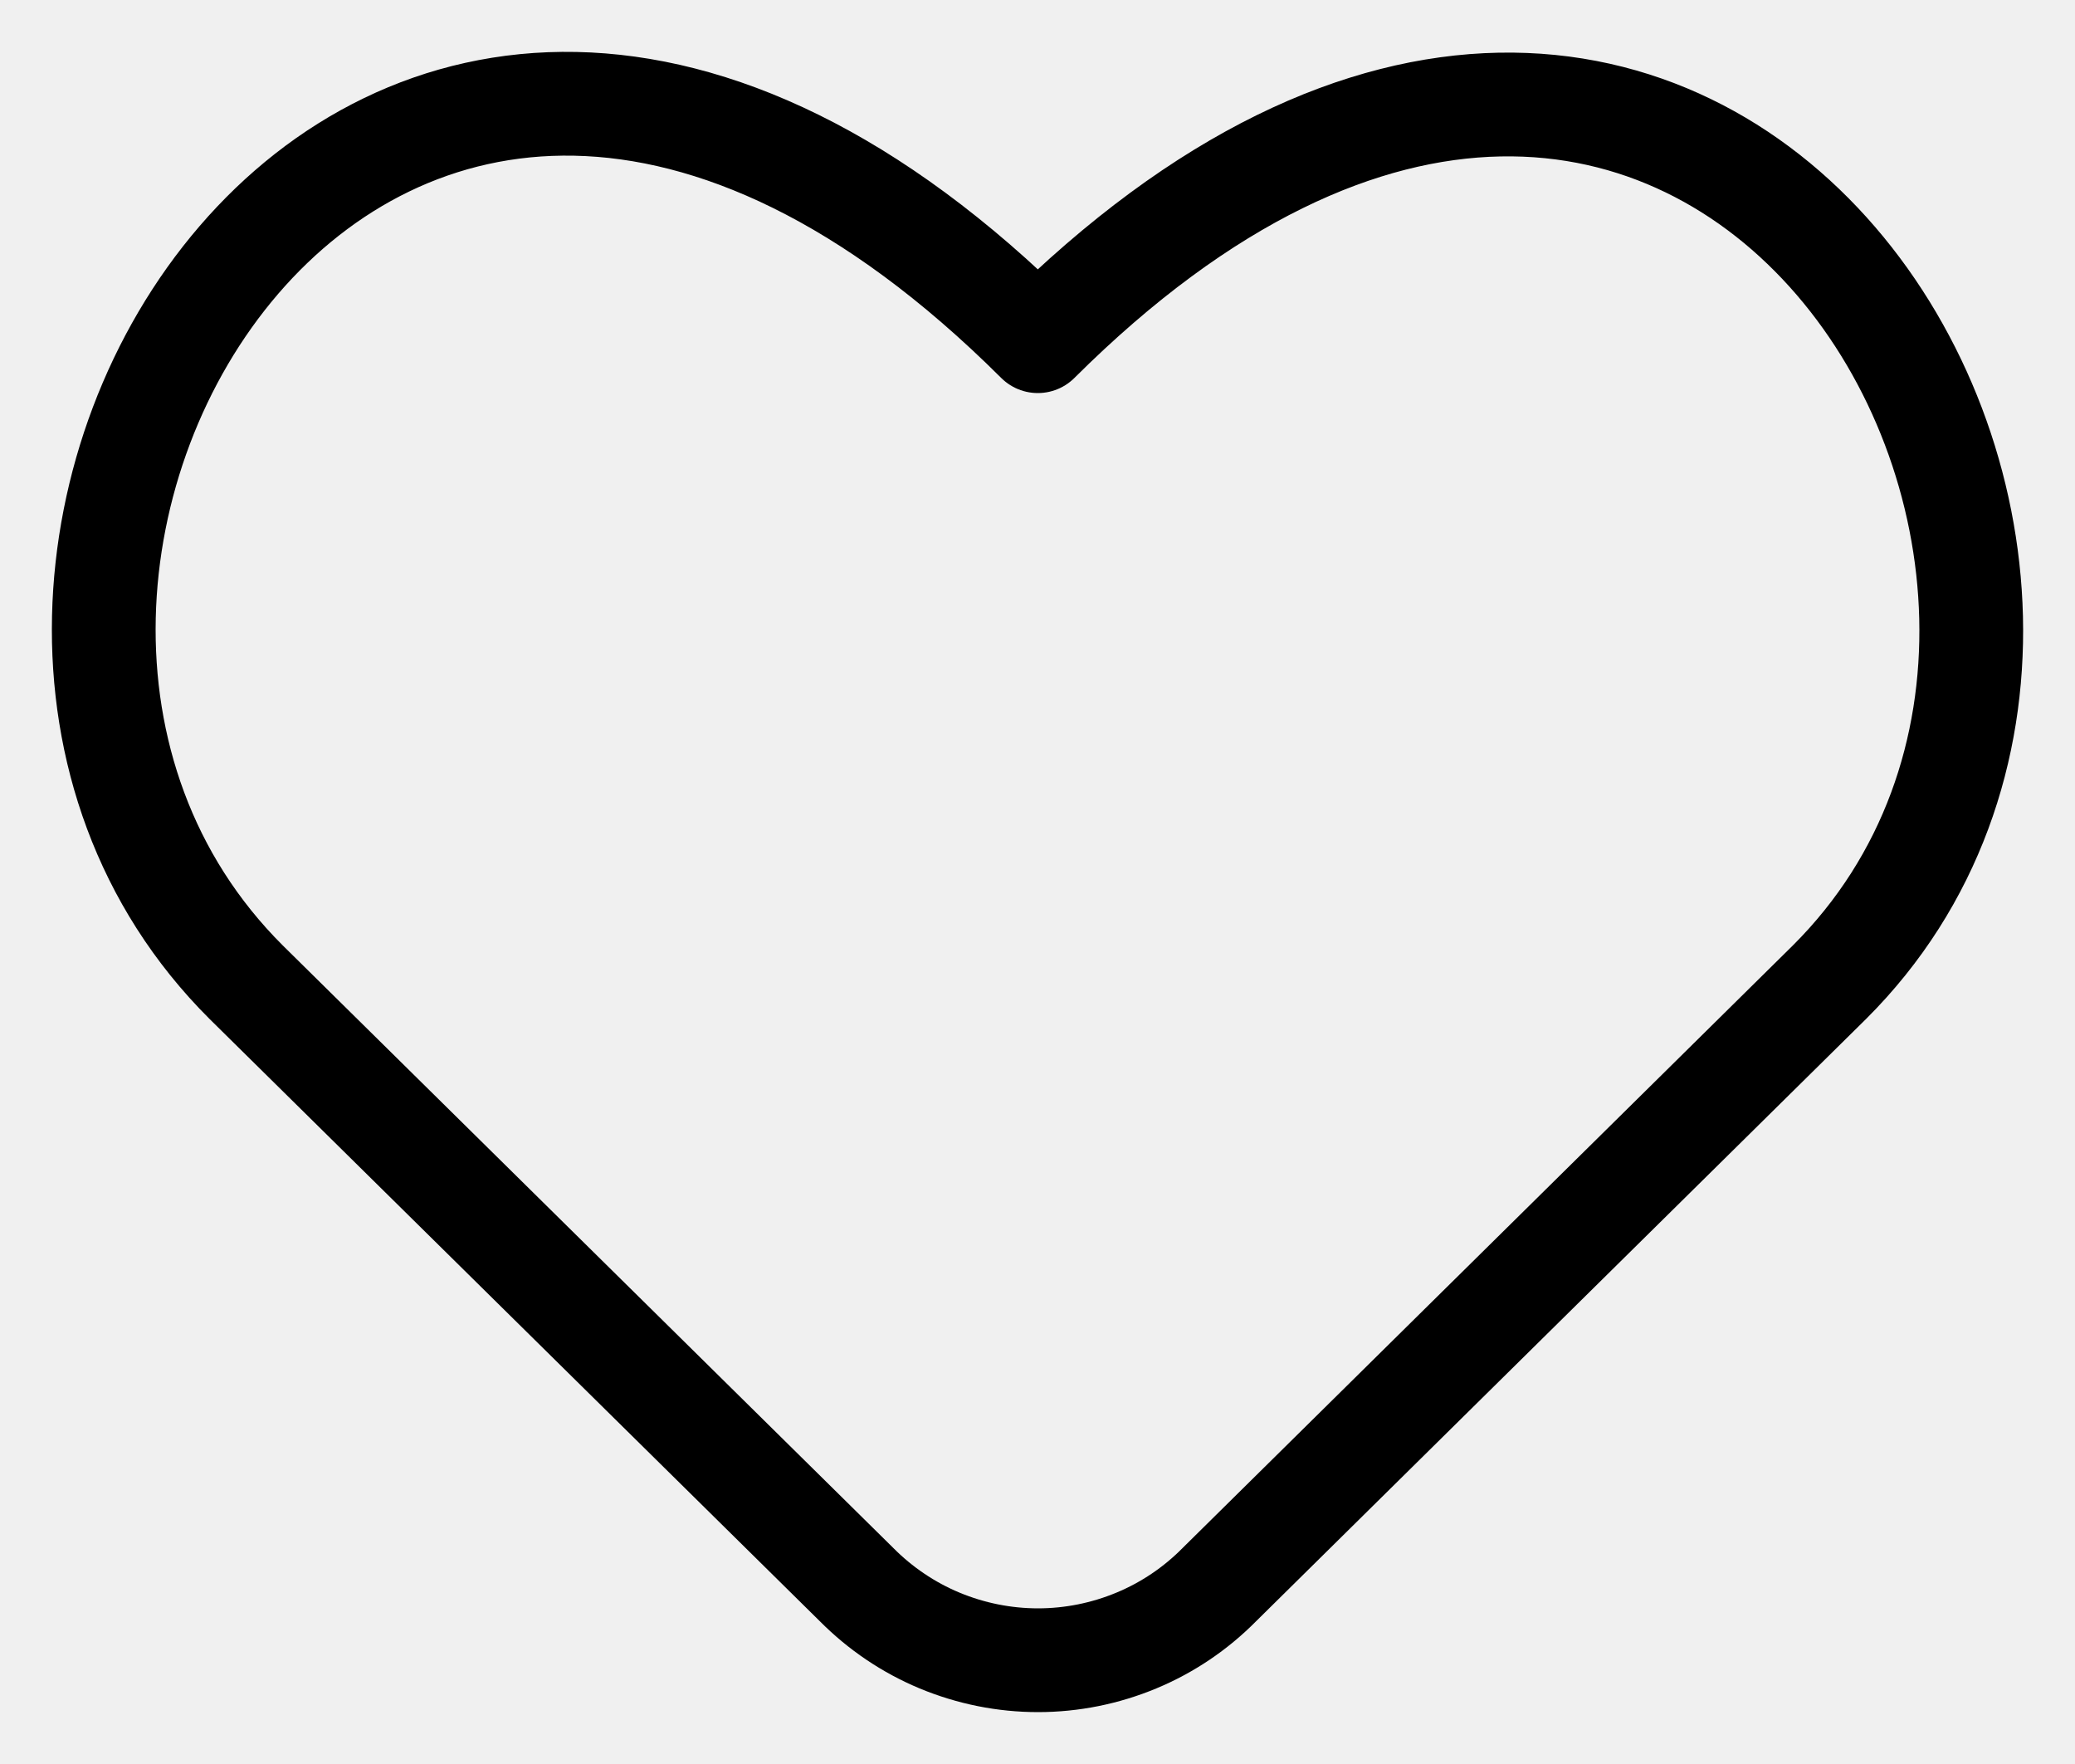
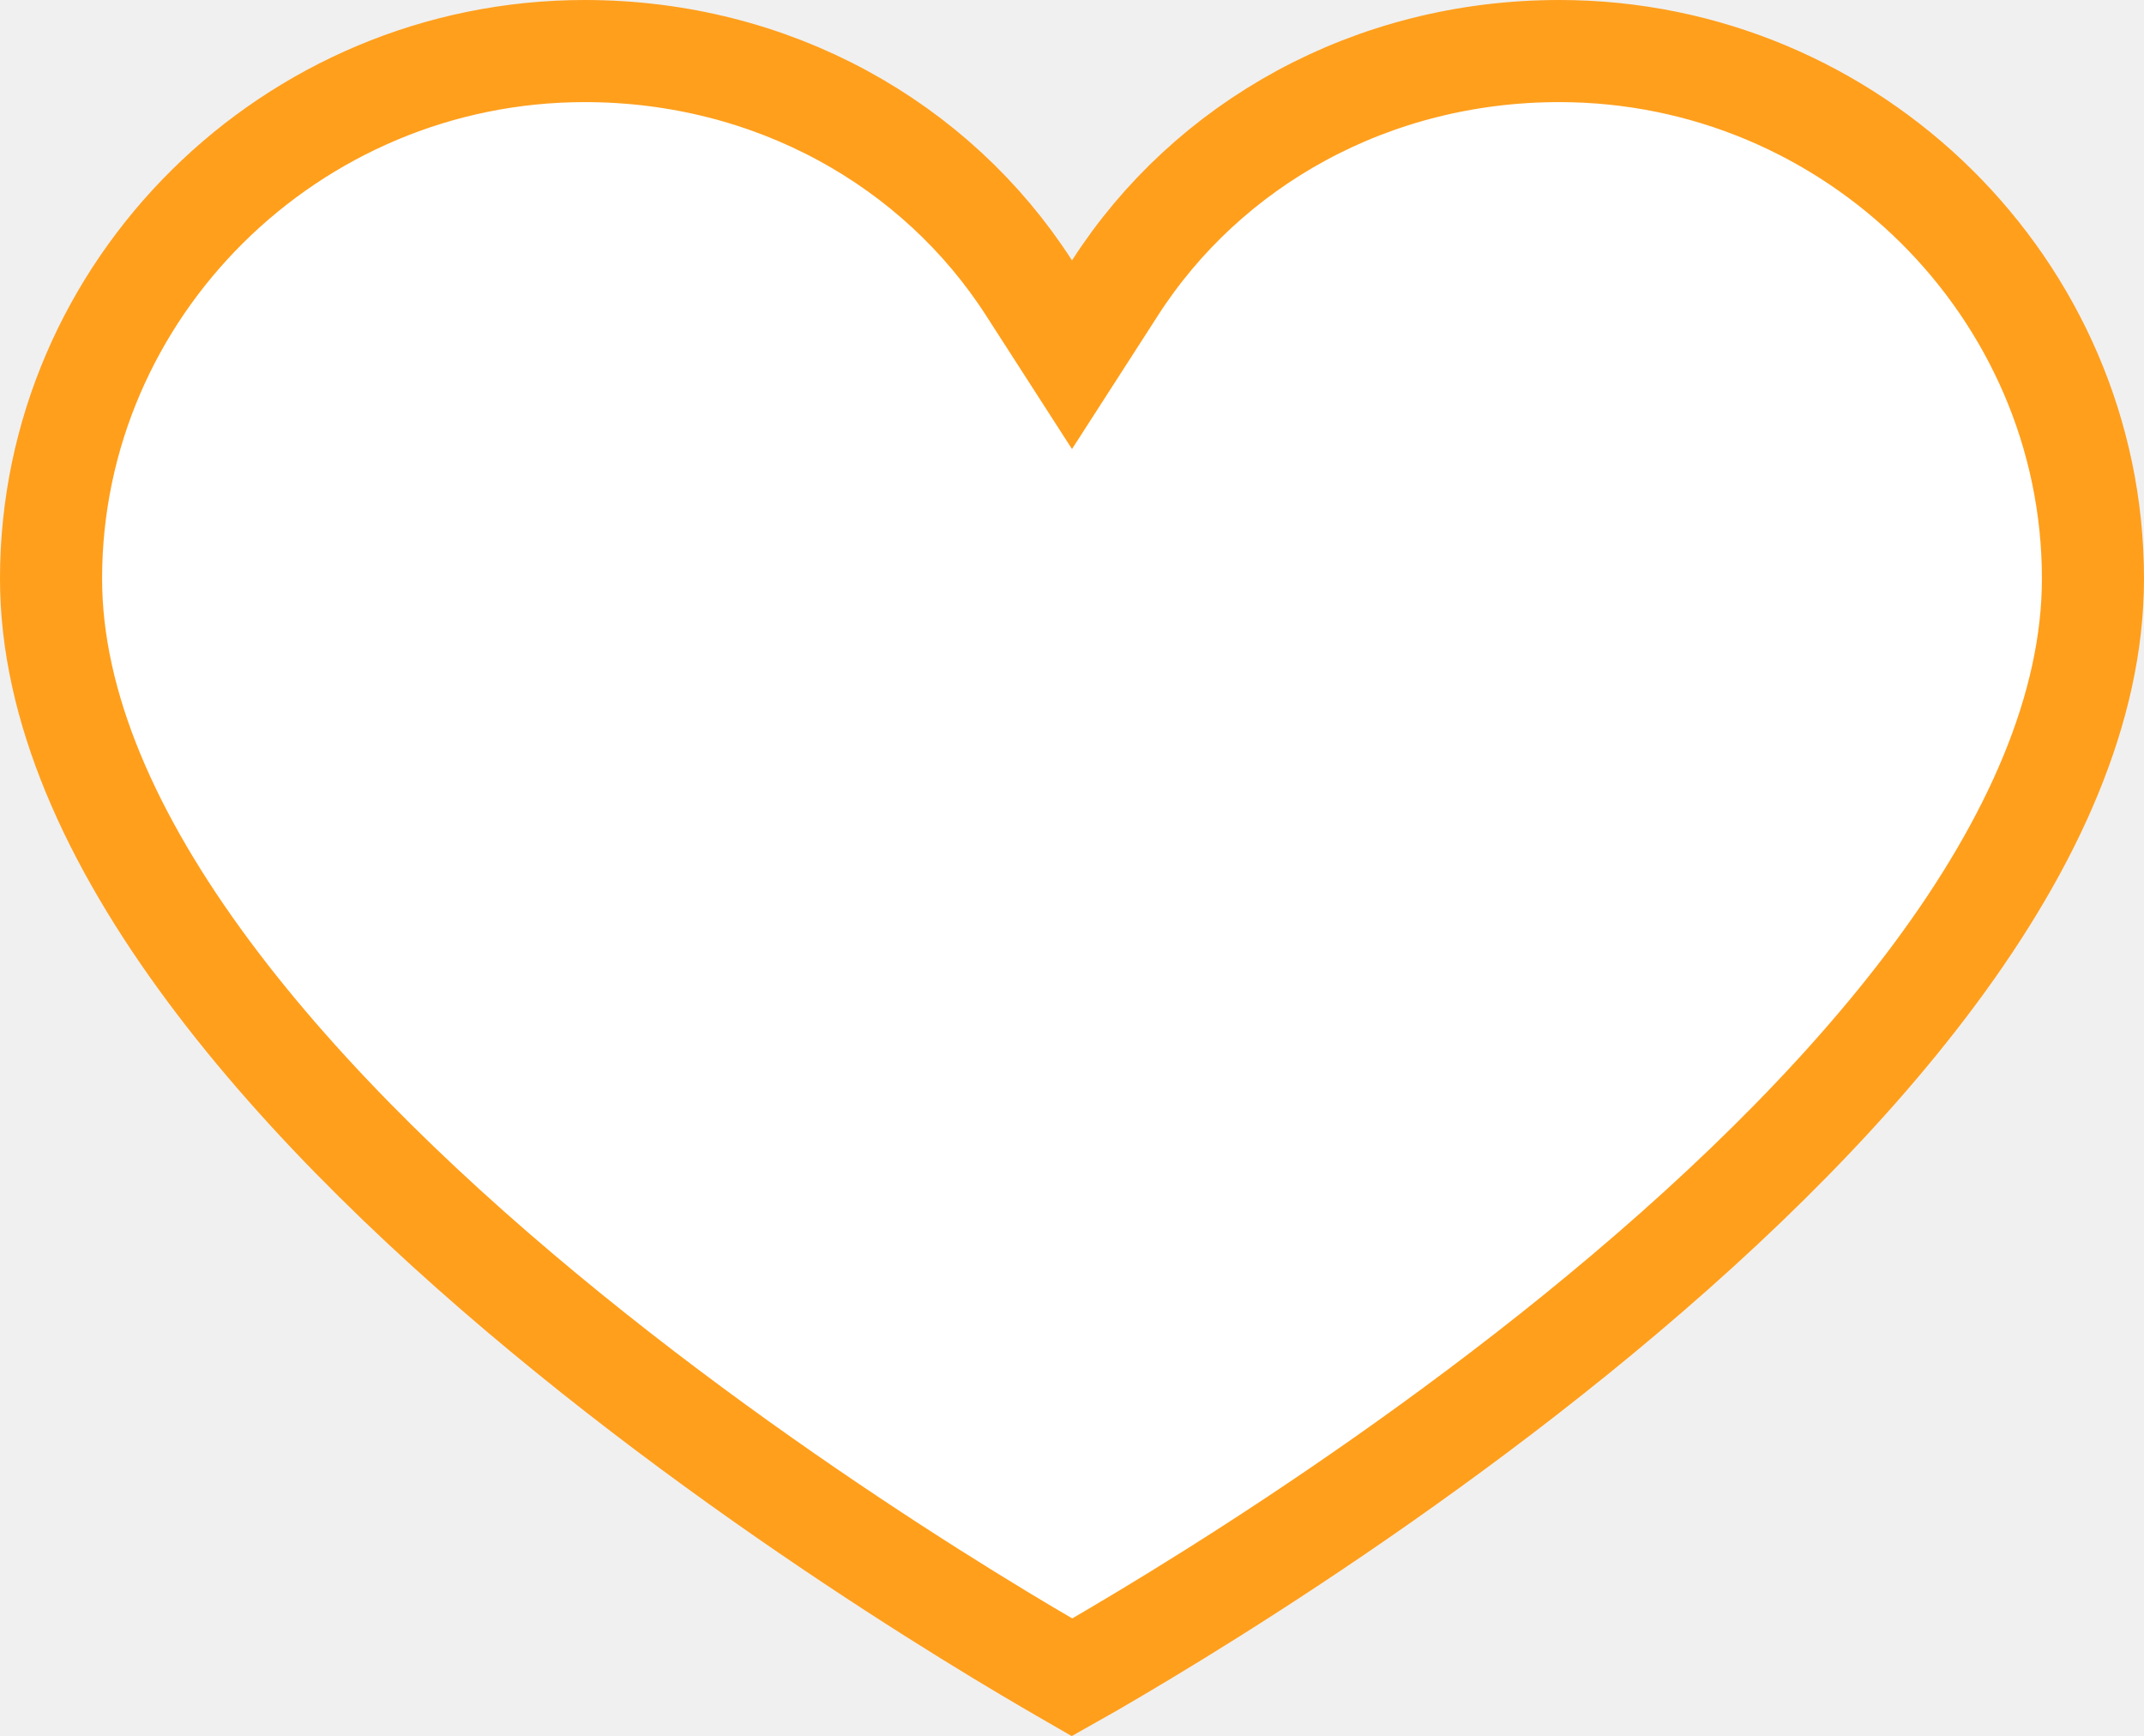
- <svg xmlns="http://www.w3.org/2000/svg" width="20" height="17" viewBox="0 0 20 17" fill="none">
-   <path d="M11.754 15.27C11.526 15.501 11.254 15.685 10.953 15.81C10.653 15.935 10.33 16 10.005 16C9.679 16 9.357 15.935 9.056 15.81C8.756 15.685 8.484 15.501 8.255 15.27L2.372 9.465C-1.561 5.545 3.576 -3.115 10.003 3.288C16.419 -3.102 21.556 5.556 17.634 9.465L11.754 15.27Z" stroke="black" stroke-linecap="round" stroke-linejoin="round" />
+ <svg xmlns="http://www.w3.org/2000/svg" width="21" height="17" viewBox="0 0 21 17" fill="none">
+   <path d="M10.079 2.82L10.5 3.474L10.921 2.82C11.829 1.407 13.436 0.5 15.273 0.5C18.152 0.5 20.5 2.831 20.5 5.667C20.5 6.931 19.911 8.244 18.958 9.53C18.008 10.812 16.73 12.021 15.435 13.07C14.143 14.116 12.848 14.99 11.874 15.603C11.388 15.909 10.983 16.149 10.701 16.313C10.625 16.356 10.558 16.395 10.501 16.427C10.444 16.394 10.376 16.356 10.3 16.311C10.018 16.147 9.613 15.905 9.127 15.597C8.153 14.98 6.858 14.102 5.565 13.052C4.27 12.001 2.992 10.79 2.042 9.51C1.088 8.225 0.5 6.919 0.5 5.667C0.5 2.831 2.848 0.5 5.727 0.5C7.564 0.5 9.171 1.407 10.079 2.82Z" fill="white" stroke="#FF9F1C" />
</svg>
